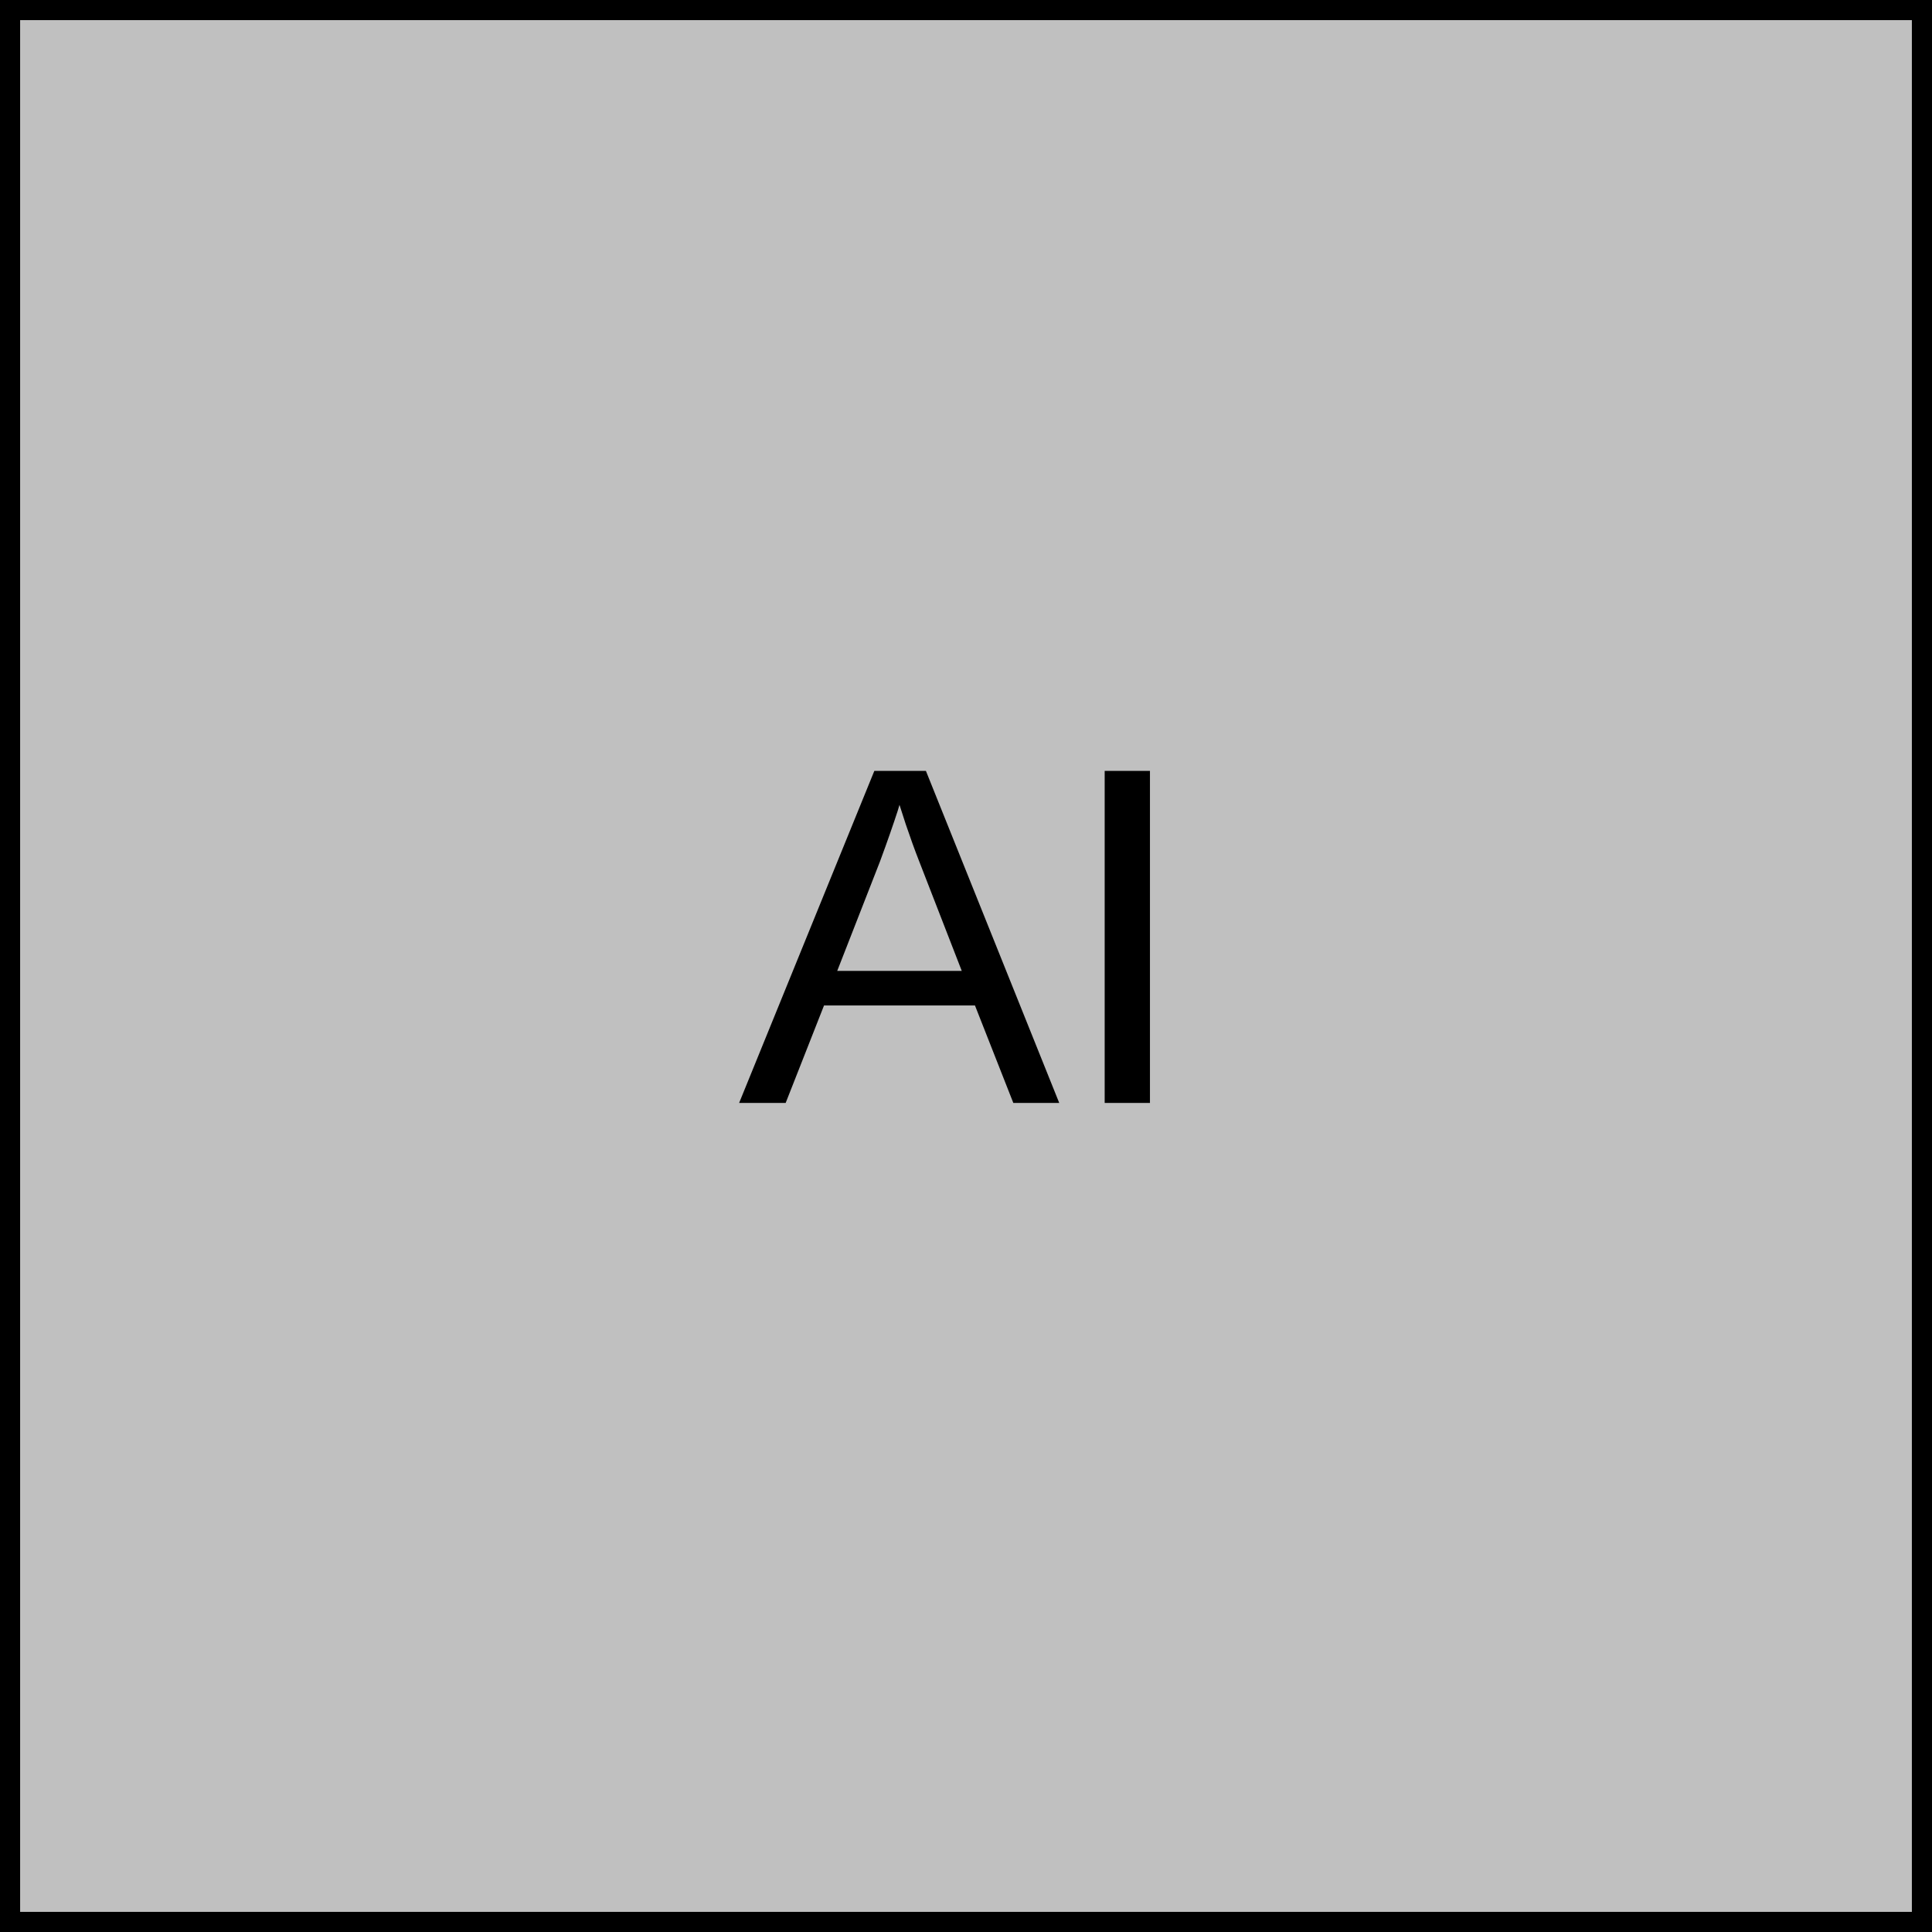
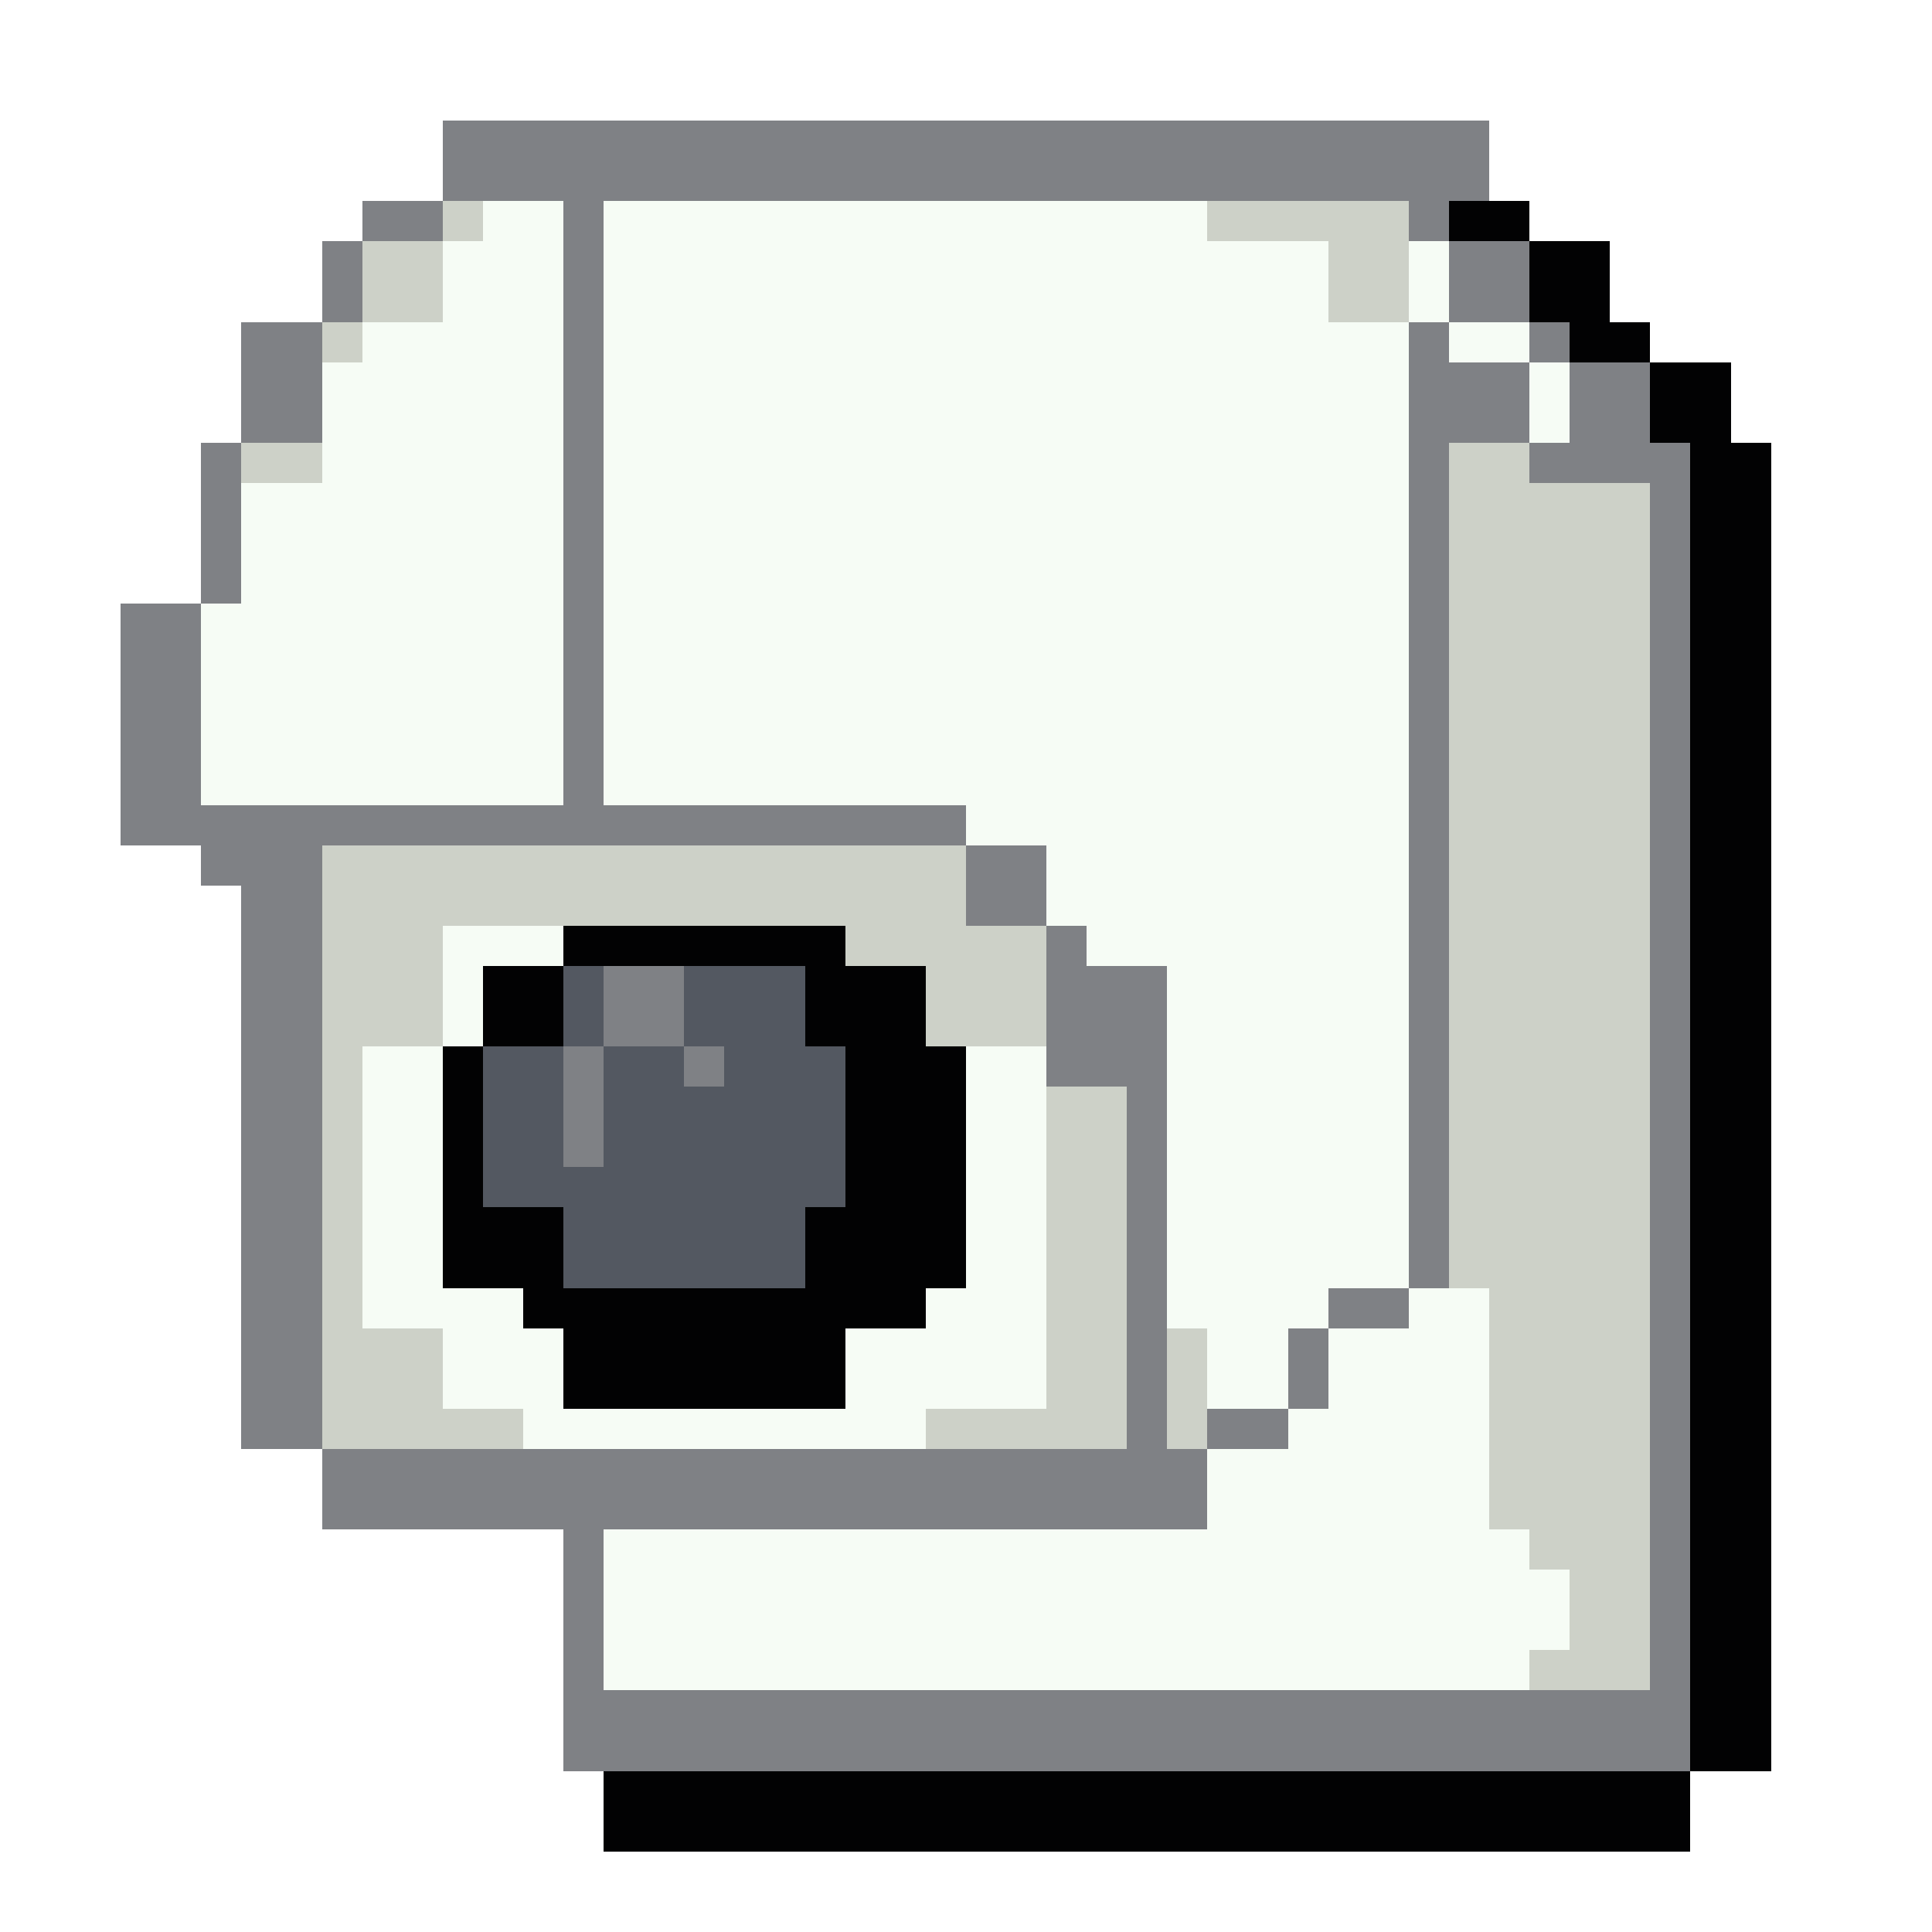
- <svg xmlns="http://www.w3.org/2000/svg" width="48" height="48">
-   <rect width="48" height="48" fill="#c0c0c0" stroke="#000" stroke-width="1" />
-   <text x="50%" y="50%" font-family="Arial" font-size="12" fill="#000" text-anchor="middle" dominant-baseline="middle">AI</text>
+ <svg xmlns="http://www.w3.org/2000/svg" version="1.1" width="48" height="48" shape-rendering="crispEdges">
+   <rect x="11" y="3" width="26" height="2" fill="#7F8185" />
+   <rect x="9" y="5" width="2" height="2" fill="#7F8185" />
+   <rect x="11" y="5" width="2" height="2" fill="#CDD1C8" />
+   <rect x="12" y="5" width="2" height="15" fill="#F6FCF5" />
+   <rect x="14" y="5" width="2" height="17" fill="#7F8185" />
+   <rect x="15" y="5" width="15" height="15" fill="#F6FCF5" />
+   <rect x="30" y="5" width="5" height="2" fill="#CDD1C8" />
+   <rect x="35" y="5" width="2" height="2" fill="#7F8185" />
+   <rect x="36" y="5" width="2" height="2" fill="#020203" />
+   <rect x="8" y="6" width="2" height="2" fill="#7F8185" />
+   <rect x="9" y="6" width="2" height="2" fill="#CDD1C8" />
+   <rect x="11" y="6" width="2" height="14" fill="#F6FCF5" />
+   <rect x="30" y="6" width="3" height="27" fill="#F6FCF5" />
+   <rect x="33" y="6" width="2" height="2" fill="#CDD1C8" />
+   <rect x="35" y="6" width="2" height="2" fill="#F6FCF5" />
+   <rect x="36" y="6" width="2" height="2" fill="#7F8185" />
+   <rect x="38" y="6" width="2" height="2" fill="#020203" />
+   <rect x="6" y="8" width="2" height="3" fill="#7F8185" />
+   <rect x="8" y="8" width="2" height="2" fill="#CDD1C8" />
+   <rect x="9" y="8" width="2" height="12" fill="#F6FCF5" />
+   <rect x="33" y="8" width="2" height="24" fill="#F6FCF5" />
+   <rect x="35" y="8" width="2" height="24" fill="#7F8185" />
+   <rect x="36" y="8" width="2" height="2" fill="#F6FCF5" />
+   <rect x="38" y="8" width="2" height="2" fill="#7F8185" />
+   <rect x="39" y="8" width="2" height="2" fill="#020203" />
+   <rect x="8" y="9" width="2" height="11" fill="#F6FCF5" />
+   <rect x="36" y="9" width="2" height="2" fill="#7F8185" />
+   <rect x="38" y="9" width="2" height="2" fill="#F6FCF5" />
+   <rect x="39" y="9" width="2" height="3" fill="#7F8185" />
+   <rect x="41" y="9" width="2" height="2" fill="#020203" />
+   <rect x="5" y="11" width="2" height="5" fill="#7F8185" />
+   <rect x="6" y="11" width="2" height="2" fill="#CDD1C8" />
+   <rect x="36" y="11" width="2" height="27" fill="#CDD1C8" />
+   <rect x="38" y="11" width="2" height="2" fill="#7F8185" />
+   <rect x="41" y="11" width="2" height="33" fill="#7F8185" />
+   <rect x="42" y="11" width="2" height="33" fill="#020203" />
+   <rect x="6" y="12" width="2" height="8" fill="#F6FCF5" />
+   <rect x="38" y="12" width="3" height="27" fill="#CDD1C8" />
+   <rect x="3" y="15" width="2" height="6" fill="#7F8185" />
+   <rect x="5" y="15" width="2" height="5" fill="#F6FCF5" />
+   <rect x="5" y="20" width="9" height="2" fill="#7F8185" />
+   <rect x="15" y="20" width="9" height="2" fill="#7F8185" />
+   <rect x="24" y="20" width="6" height="2" fill="#F6FCF5" />
+   <rect x="6" y="21" width="2" height="15" fill="#7F8185" />
+   <rect x="8" y="21" width="17" height="2" fill="#CDD1C8" />
+   <rect x="24" y="21" width="2" height="2" fill="#7F8185" />
+   <rect x="26" y="21" width="5" height="2" fill="#F6FCF5" />
+   <rect x="8" y="23" width="3" height="3" fill="#CDD1C8" />
+   <rect x="11" y="23" width="3" height="2" fill="#F6FCF5" />
+   <rect x="14" y="23" width="8" height="2" fill="#020203" />
+   <rect x="21" y="23" width="5" height="2" fill="#CDD1C8" />
+   <rect x="26" y="23" width="2" height="5" fill="#7F8185" />
+   <rect x="27" y="23" width="3" height="2" fill="#F6FCF5" />
+   <rect x="11" y="24" width="2" height="2" fill="#F6FCF5" />
+   <rect x="12" y="24" width="2" height="2" fill="#020203" />
+   <rect x="14" y="24" width="2" height="2" fill="#535861" />
+   <rect x="15" y="24" width="2" height="2" fill="#7F8185" />
+   <rect x="17" y="24" width="3" height="2" fill="#535861" />
+   <rect x="20" y="24" width="3" height="2" fill="#020203" />
+   <rect x="23" y="24" width="3" height="2" fill="#CDD1C8" />
+   <rect x="27" y="24" width="2" height="14" fill="#7F8185" />
+   <rect x="29" y="24" width="2" height="9" fill="#F6FCF5" />
+   <rect x="8" y="26" width="2" height="11" fill="#CDD1C8" />
+   <rect x="9" y="26" width="2" height="8" fill="#F6FCF5" />
+   <rect x="11" y="26" width="2" height="6" fill="#020203" />
+   <rect x="12" y="26" width="2" height="5" fill="#535861" />
+   <rect x="14" y="26" width="2" height="3" fill="#7F8185" />
+   <rect x="15" y="26" width="2" height="6" fill="#535861" />
+   <rect x="17" y="26" width="2" height="2" fill="#7F8185" />
+   <rect x="18" y="26" width="3" height="5" fill="#535861" />
+   <rect x="21" y="26" width="3" height="6" fill="#020203" />
+   <rect x="24" y="26" width="2" height="9" fill="#F6FCF5" />
+   <rect x="17" y="27" width="2" height="5" fill="#535861" />
+   <rect x="26" y="27" width="2" height="9" fill="#CDD1C8" />
+   <rect x="14" y="29" width="2" height="3" fill="#535861" />
+   <rect x="12" y="30" width="2" height="3" fill="#020203" />
+   <rect x="18" y="30" width="2" height="2" fill="#535861" />
+   <rect x="20" y="30" width="2" height="5" fill="#020203" />
+   <rect x="11" y="32" width="2" height="3" fill="#F6FCF5" />
+   <rect x="14" y="32" width="6" height="3" fill="#020203" />
+   <rect x="21" y="32" width="2" height="2" fill="#020203" />
+   <rect x="23" y="32" width="2" height="3" fill="#F6FCF5" />
+   <rect x="33" y="32" width="2" height="2" fill="#7F8185" />
+   <rect x="35" y="32" width="2" height="11" fill="#F6FCF5" />
+   <rect x="9" y="33" width="2" height="3" fill="#CDD1C8" />
+   <rect x="12" y="33" width="2" height="3" fill="#F6FCF5" />
+   <rect x="21" y="33" width="2" height="3" fill="#F6FCF5" />
+   <rect x="29" y="33" width="2" height="3" fill="#CDD1C8" />
+   <rect x="30" y="33" width="2" height="2" fill="#F6FCF5" />
+   <rect x="32" y="33" width="2" height="2" fill="#7F8185" />
+   <rect x="33" y="33" width="2" height="9" fill="#F6FCF5" />
+   <rect x="11" y="35" width="2" height="2" fill="#CDD1C8" />
+   <rect x="14" y="35" width="8" height="2" fill="#F6FCF5" />
+   <rect x="23" y="35" width="3" height="2" fill="#CDD1C8" />
+   <rect x="30" y="35" width="2" height="2" fill="#7F8185" />
+   <rect x="32" y="35" width="2" height="8" fill="#F6FCF5" />
+   <rect x="8" y="36" width="20" height="2" fill="#7F8185" />
+   <rect x="29" y="36" width="2" height="2" fill="#7F8185" />
+   <rect x="30" y="36" width="2" height="6" fill="#F6FCF5" />
+   <rect x="14" y="38" width="2" height="6" fill="#7F8185" />
+   <rect x="15" y="38" width="15" height="5" fill="#F6FCF5" />
+   <rect x="36" y="38" width="2" height="5" fill="#F6FCF5" />
+   <rect x="38" y="39" width="2" height="2" fill="#F6FCF5" />
+   <rect x="39" y="39" width="2" height="3" fill="#CDD1C8" />
+   <rect x="38" y="41" width="2" height="2" fill="#CDD1C8" />
+   <rect x="15" y="42" width="26" height="2" fill="#7F8185" />
+   <rect x="15" y="44" width="27" height="2" fill="#020203" />
</svg>
